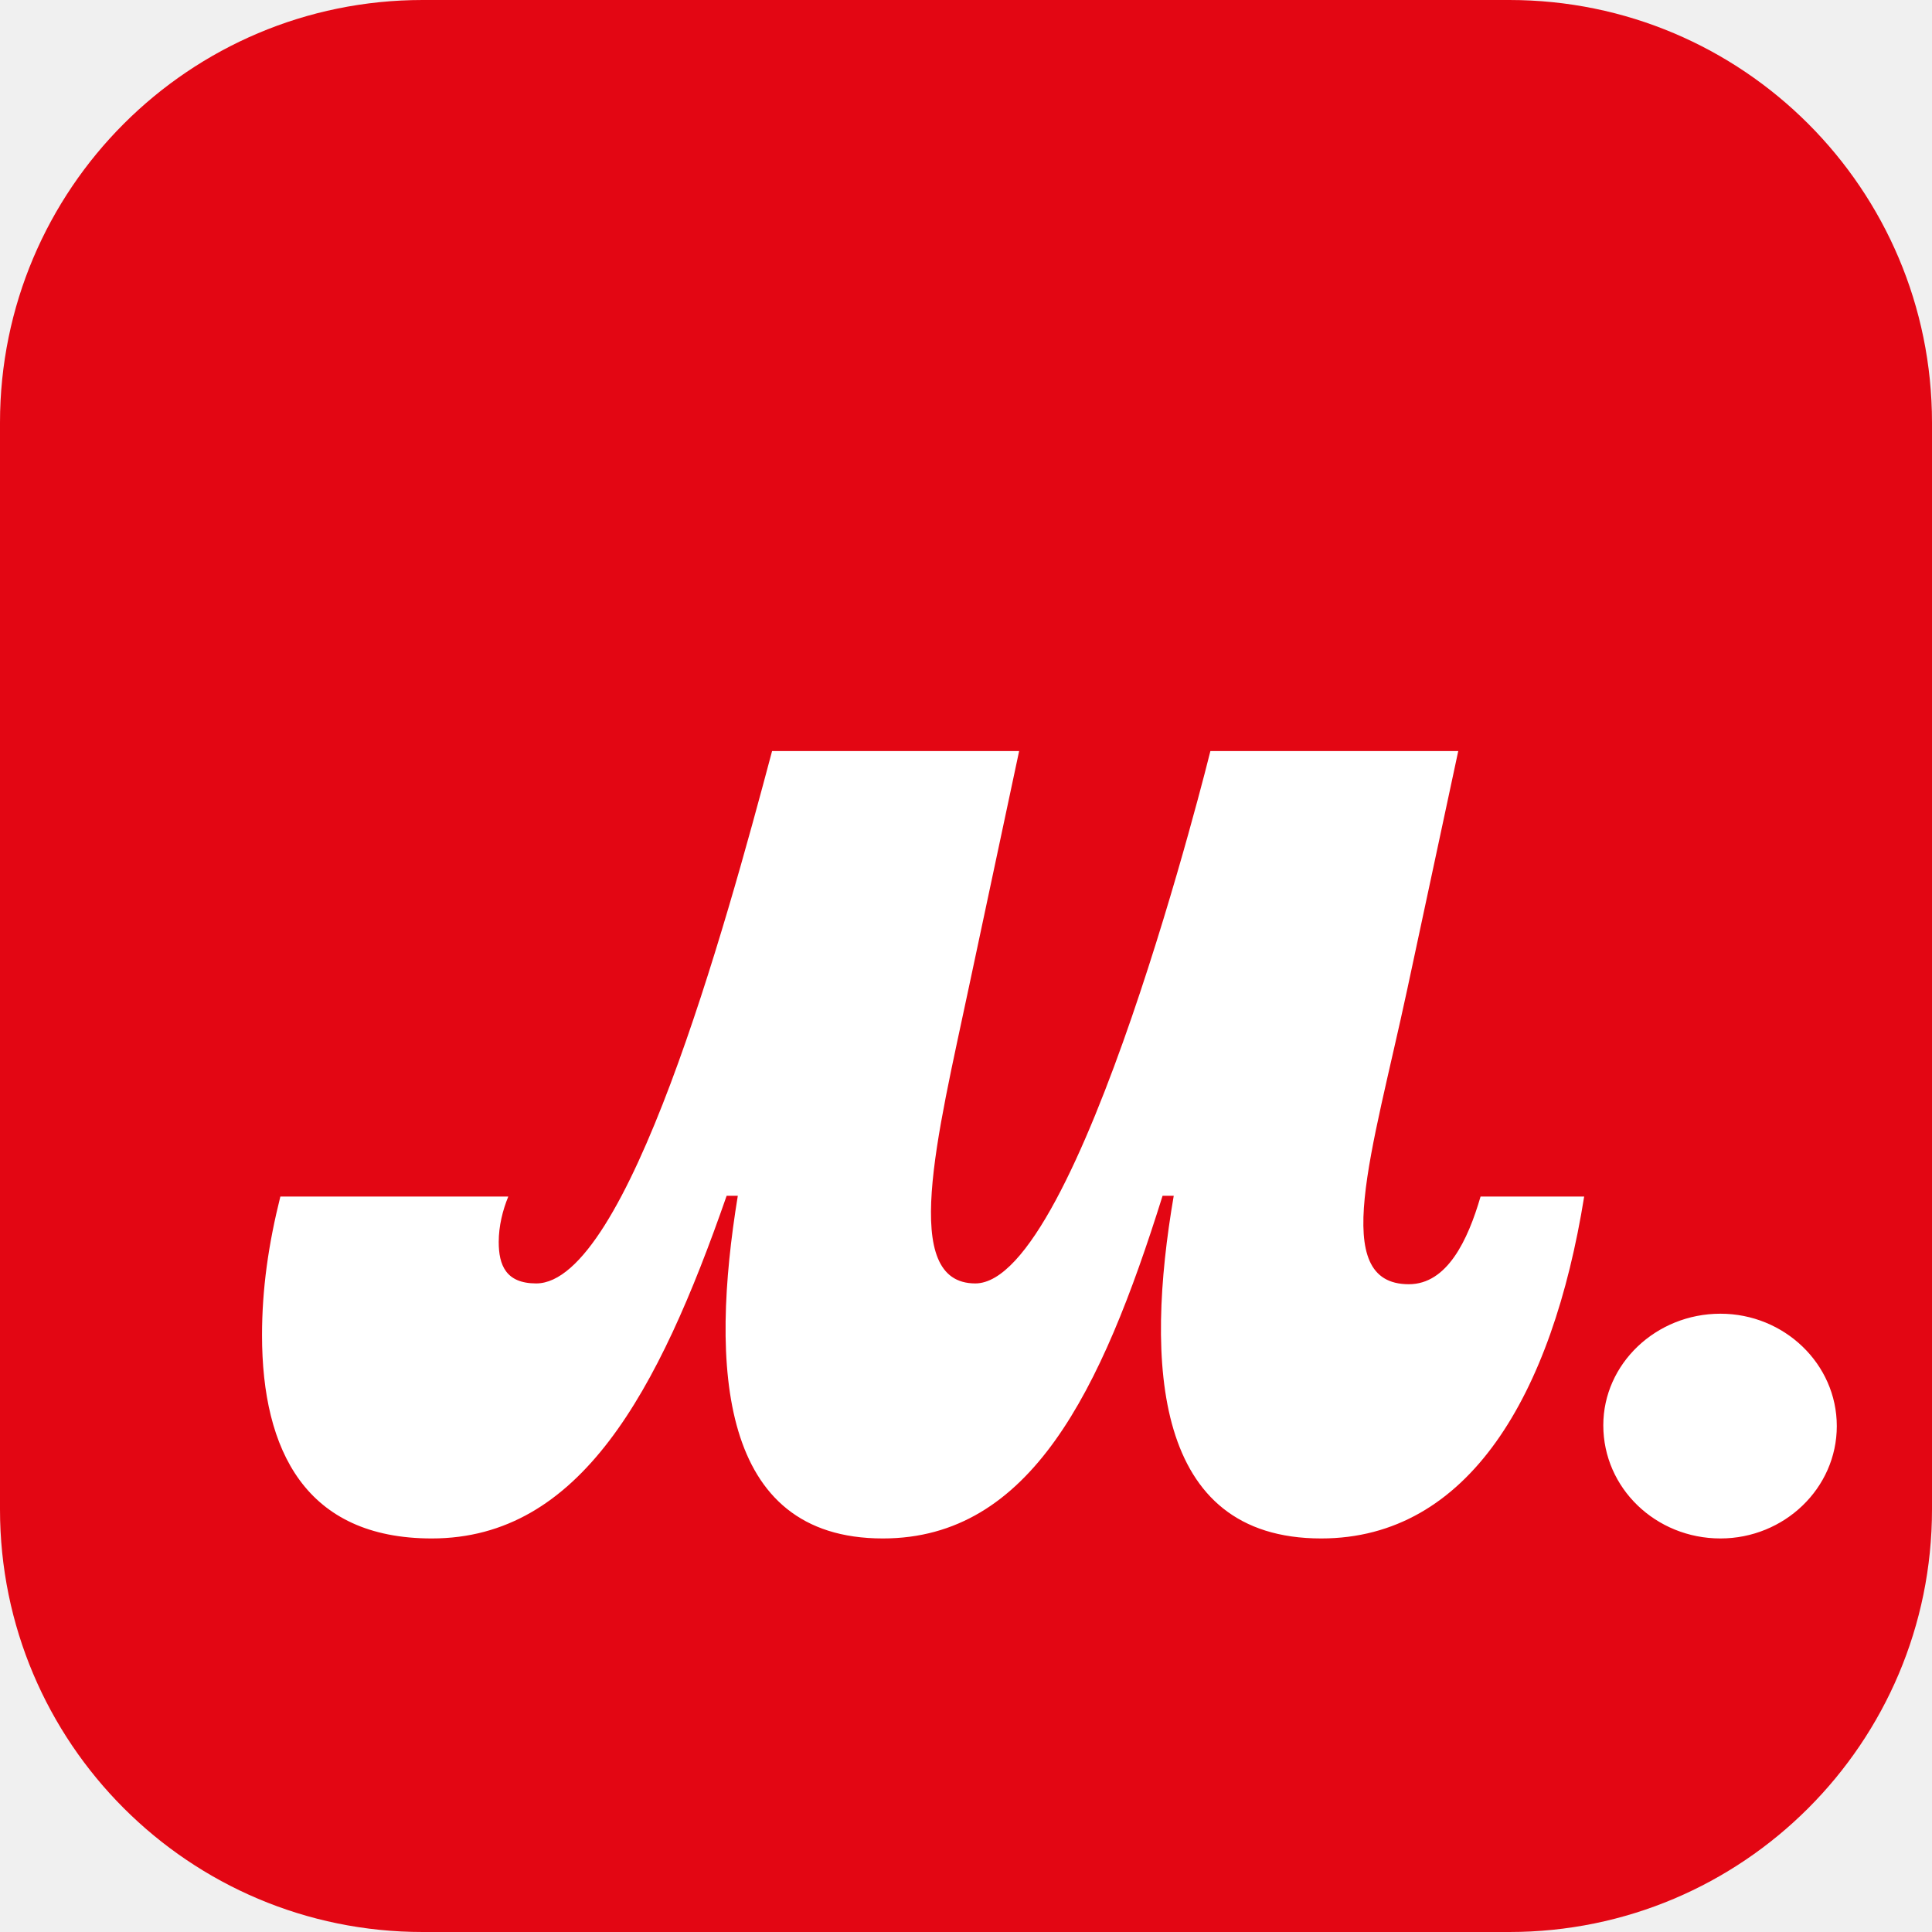
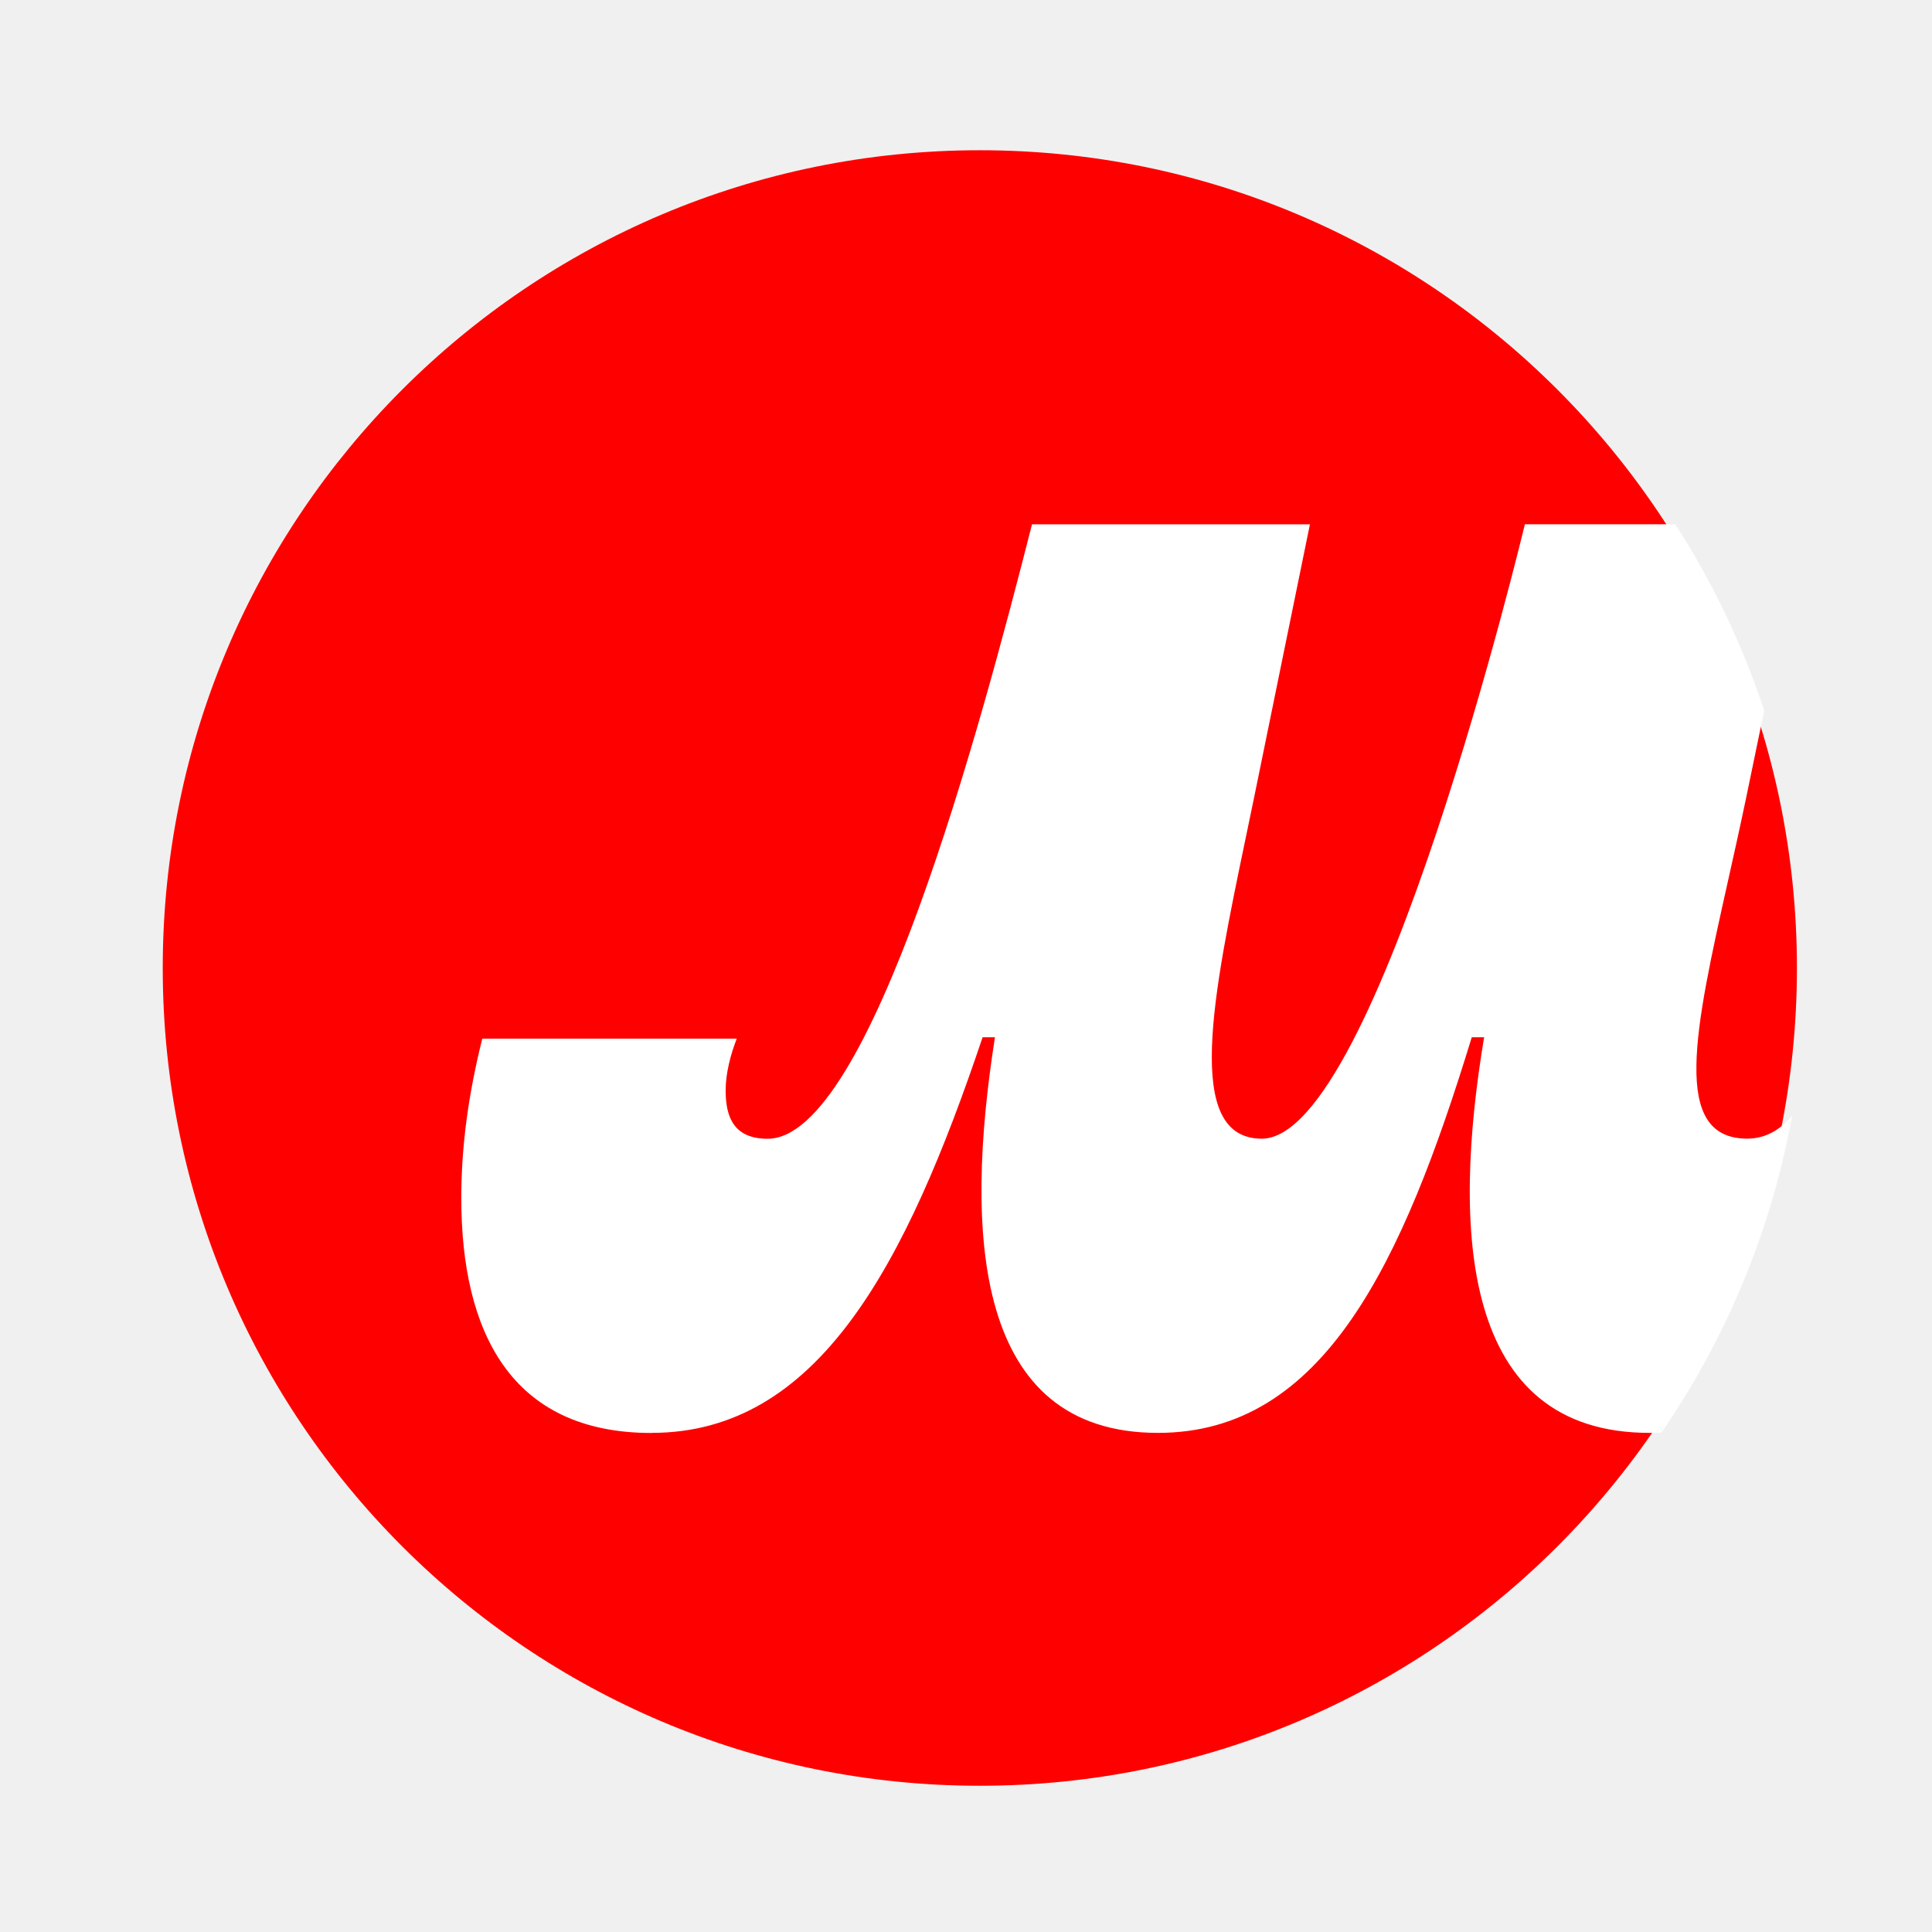
- <svg xmlns="http://www.w3.org/2000/svg" viewBox="0 0 32 32">
-   <rect width="32" height="32" rx="7" fill="#e30613" />
-   <g transform="translate(1.7 3.2) scale(1.32)">
-     <path fill="#fff" d="M4.13 16.88c1.86 0 2.84-1.83 3.7-4.3h.14c-.35 2.14-.24 4.3 1.82 4.3 1.85 0 2.74-1.84 3.51-4.3h.14c-.36 2.1-.26 4.3 1.85 4.3 1.85 0 2.9-1.8 3.3-4.29h-1.3c-.16.55-.42 1.1-.9 1.1-1.01 0-.46-1.65-.02-3.7L17.01 7H13.9s-1.65 6.68-2.95 6.68c-.95 0-.48-1.83-.08-3.72L11.5 7H8.4c-.59 2.22-1.82 6.68-2.96 6.68-.38 0-.47-.23-.47-.52 0-.2.05-.4.12-.57H2.23c-.15.6-.23 1.16-.23 1.74 0 1.45.55 2.55 2.13 2.55Zm16.17 0c.8 0 1.46-.63 1.46-1.41 0-.78-.66-1.41-1.46-1.41-.81 0-1.47.63-1.47 1.4 0 .79.66 1.42 1.47 1.42Z" />
-   </g>
+ <svg xmlns="http://www.w3.org/2000/svg" width="81" height="81" viewBox="0 0 81 81" fill="none">
+   <path d="M41.08 74.869C59.999 74.869 75.337 59.519 75.337 40.584C75.337 21.649 59.999 6.299 41.08 6.299C22.16 6.299 6.823 21.649 6.823 40.584C6.823 59.519 22.16 74.869 41.08 74.869Z" fill="#FF0000" />
+   <path d="M70.238 21.98H63.931C63.931 21.98 57.769 47.74 52.901 47.74C49.597 47.74 50.853 41.717 52.247 35.033C52.361 34.487 52.475 33.937 52.589 33.385L54.919 21.983H43.267C41.093 30.534 36.483 47.743 32.184 47.743C30.785 47.743 30.423 46.861 30.423 45.721C30.423 44.995 30.629 44.217 30.888 43.545H20.22C19.651 45.826 19.34 48.002 19.34 50.23C19.34 55.828 21.41 60.078 27.315 60.078L27.318 60.074C34.31 60.074 37.986 53.026 41.196 43.488H41.714C40.419 51.729 40.834 60.074 48.55 60.074C55.49 60.074 58.803 52.973 61.704 43.488H62.222C60.876 51.573 61.239 60.074 69.162 60.074C69.329 60.074 69.494 60.07 69.658 60.062C72.348 56.146 74.25 51.644 75.133 46.787C74.633 47.371 74.016 47.738 73.253 47.738C70.034 47.738 71.057 43.156 72.454 36.902C72.698 35.809 72.954 34.665 73.2 33.486L73.965 29.791C73.05 27.014 71.791 24.394 70.238 21.98Z" fill="white" />
</svg>
